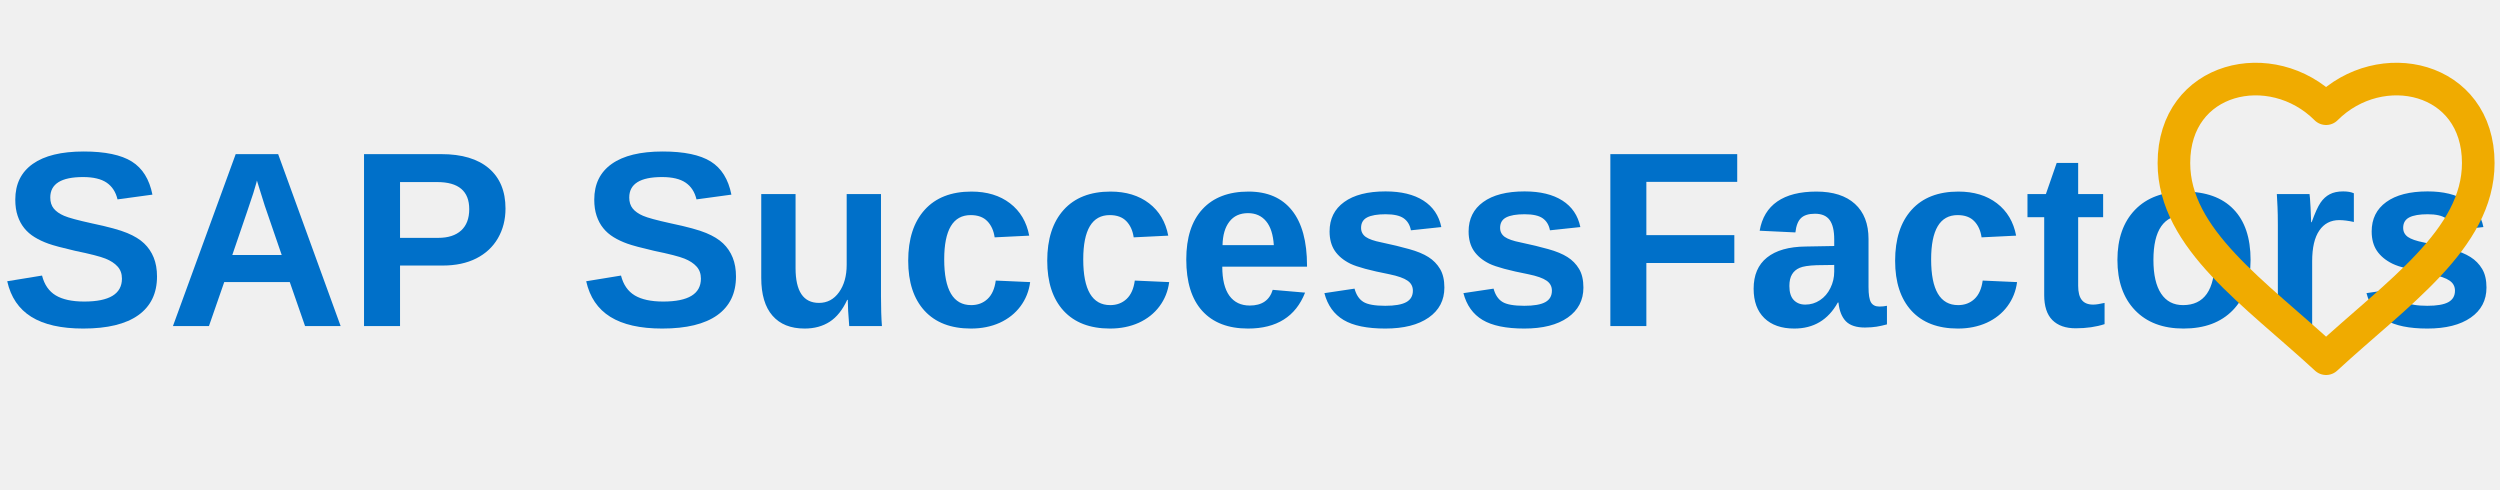
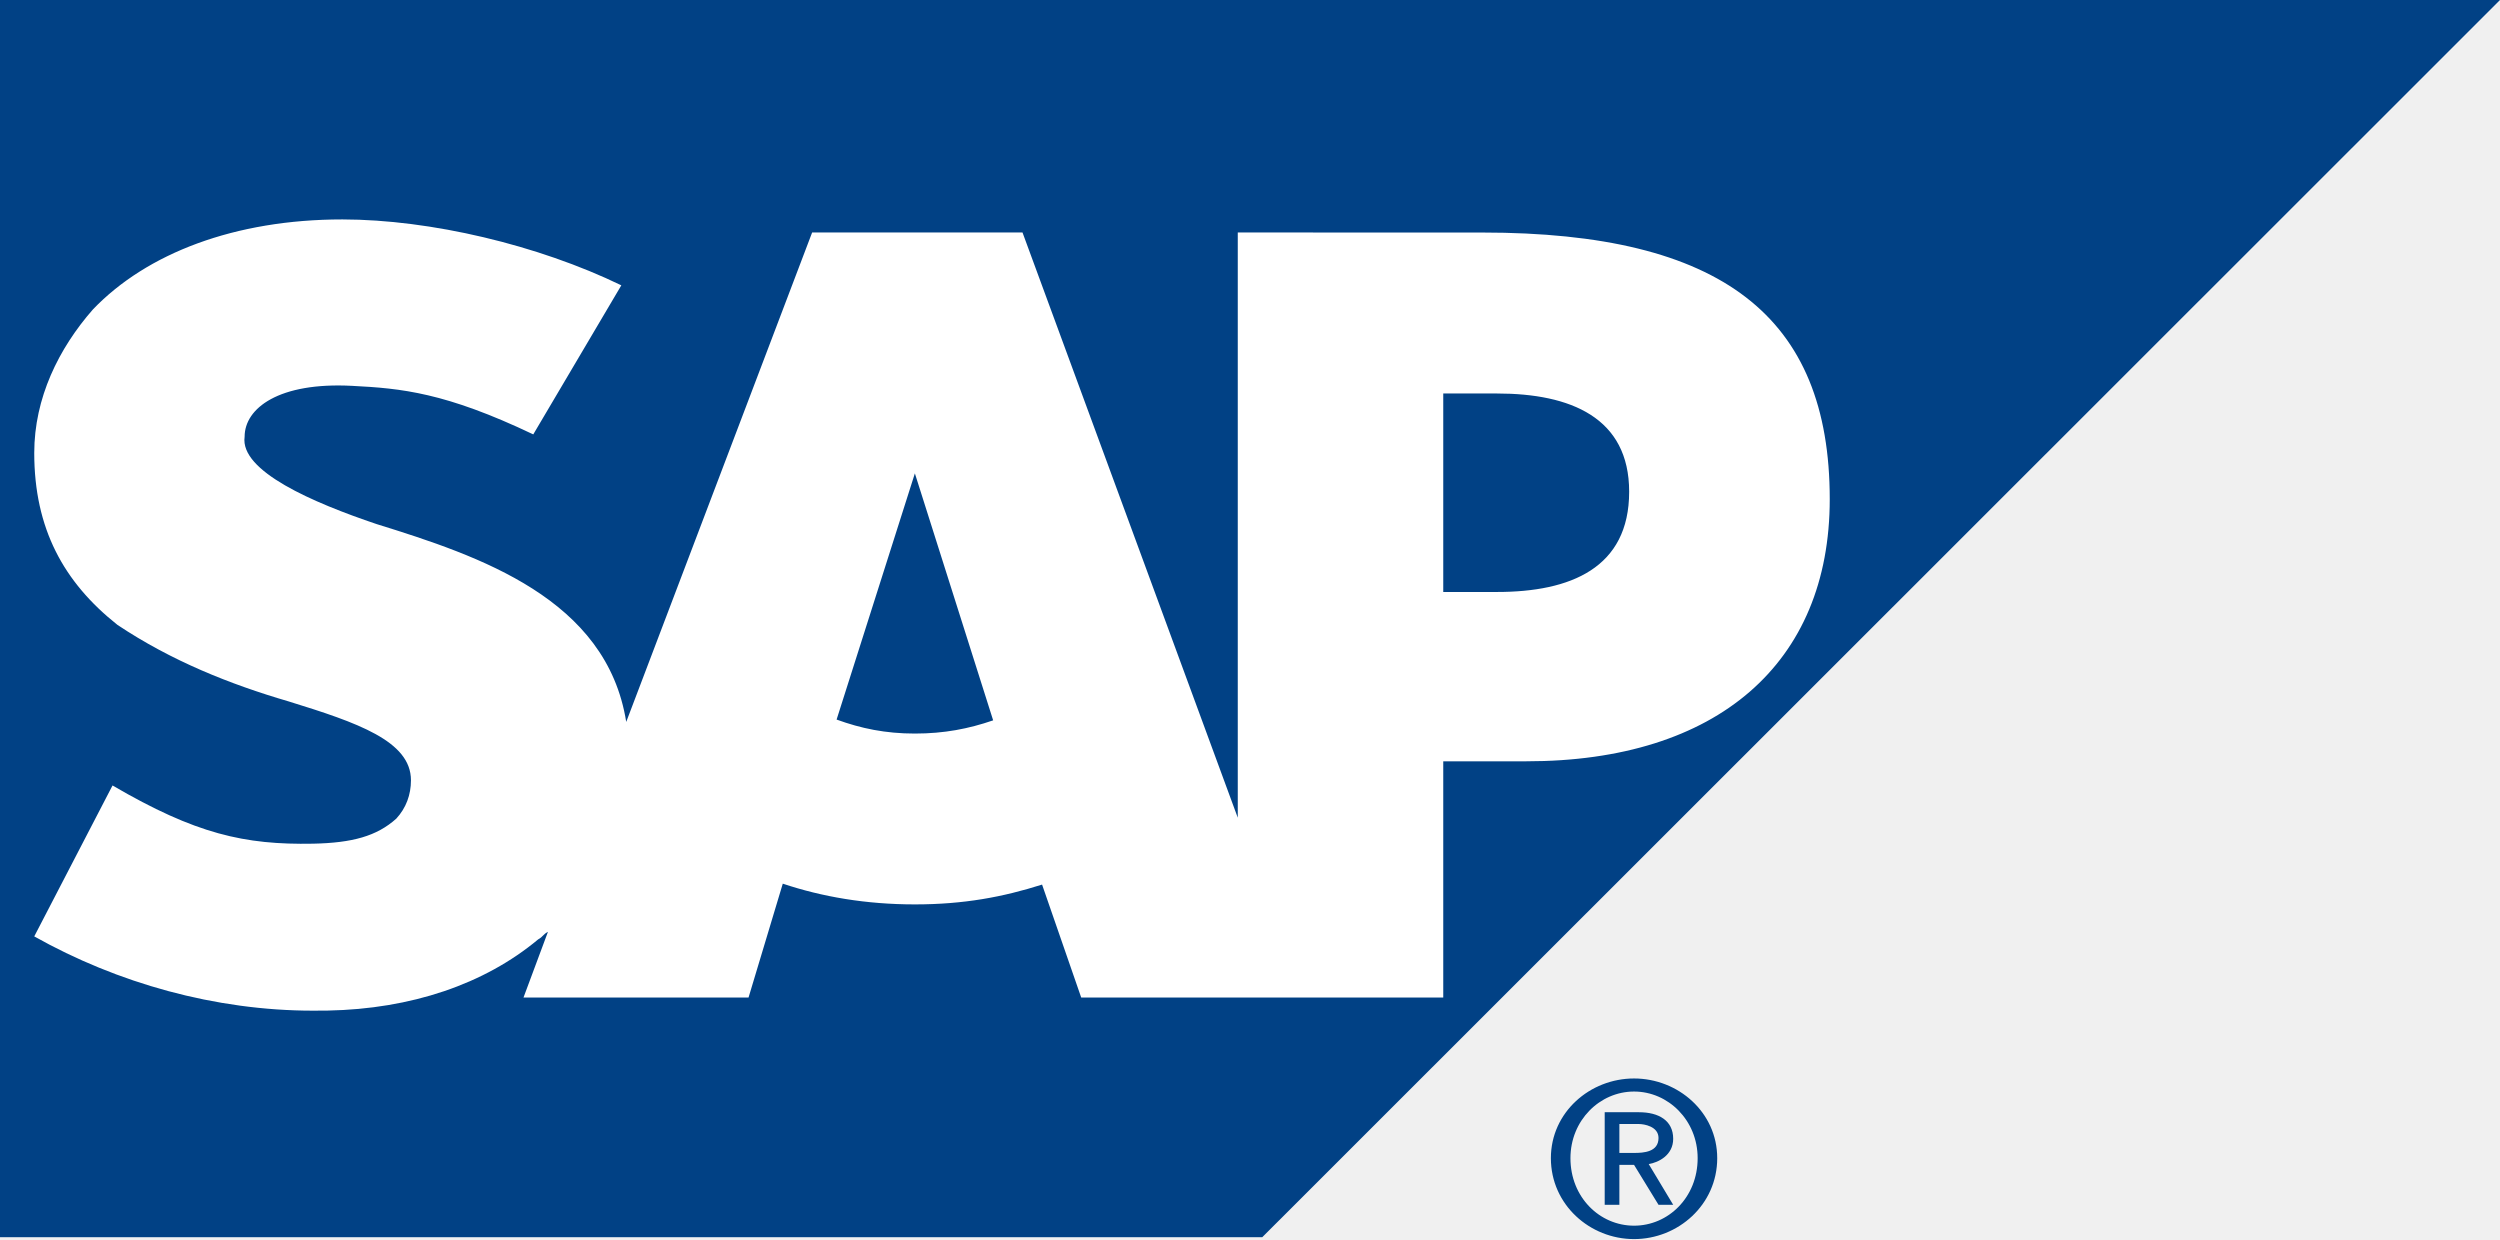
- <svg xmlns="http://www.w3.org/2000/svg" viewBox="0 0 460 90" width="460" height="90">
-   <text x="0" y="60" font-family="Arial, Helvetica, sans-serif" font-weight="800" font-size="46" fill="#0070C9">SAP <tspan font-weight="700">SuccessFactors</tspan>
-   </text>
-   <path d="M 428 20 C 418 10, 400 14, 400 30 C 400 44, 415 54, 428 66 C 441 54, 456 44, 456 30 C 456 14, 438 10, 428 20 Z" fill="none" stroke="#F0AB00" stroke-width="6" stroke-linejoin="round" />
+ <svg xmlns="http://www.w3.org/2000/svg" width="743.367" height="368.439">
+   <g transform="translate(-446.7987,535.9143)">
+     <path d="M 446.799,-168.028 L 822.119,-168.028 L 1190.166,-535.914 L 446.799,-535.914 L 446.799,-168.028" style="fill:#014185;fill-rule:nonzero;stroke:none" />
+     <path d="M 887.582,-466.771 L 814.845,-466.786 L 814.845,-292.771 L 750.837,-466.786 L 688.284,-466.786 L 633.004,-321.254 C 627.185,-357.914 589.362,-370.584 558.813,-380.069 C 539.901,-386.441 518.08,-395.809 519.535,-406.051 C 519.535,-414.546 529.718,-422.344 551.539,-421.18 C 566.087,-420.438 579.179,-419.23 605.364,-406.749 L 631.549,-451.074 C 606.819,-463.061 574.815,-470.641 548.63,-470.67 L 548.63,-470.67 C 516.626,-470.67 490.441,-460.603 474.439,-443.917 C 464.255,-432.308 456.982,-417.572 456.982,-401.235 C 456.982,-378.76 465.71,-362.816 481.712,-350.116 C 497.714,-339.424 515.171,-332.456 532.628,-327.35 C 552.994,-321.051 568.996,-315.595 568.996,-303.899 C 568.996,-299.579 567.541,-295.651 564.632,-292.494 C 558.813,-287.272 551.539,-285.293 539.901,-285.046 C 519.535,-284.668 504.988,-287.912 480.258,-302.357 L 456.982,-257.479 C 481.712,-243.572 510.807,-235.396 539.901,-235.396 L 544.266,-235.425 C 568.996,-235.891 590.817,-243.237 606.819,-256.592 C 608.274,-257.377 608.274,-258.105 609.728,-258.832 L 602.455,-239.295 L 669.372,-239.295 L 679.556,-273.161 C 691.193,-269.262 704.286,-266.993 718.833,-266.993 C 733.381,-266.993 745.018,-269.19 756.656,-272.885 L 768.294,-239.295 L 875.944,-239.295 L 875.944,-309.544 L 900.674,-309.544 C 957.409,-309.544 990.868,-338.653 990.868,-387.474 C 990.868,-441.822 958.864,-466.771 887.582,-466.771 z M 718.833,-317.792 C 710.105,-317.792 702.831,-319.305 695.558,-321.953 L 718.833,-395.155 L 718.833,-395.155 L 742.109,-321.72 C 734.835,-319.218 727.562,-317.792 718.833,-317.792 z M 891.946,-359.892 L 875.944,-359.892 L 875.944,-418.91 L 891.946,-418.91 C 913.767,-418.91 931.224,-411.768 931.224,-389.699 C 931.224,-367.006 913.767,-359.892 891.946,-359.892" style="fill:#FFF;fill-rule:evenodd;stroke:none" />
+     <path d="M 913.767,-191.536 C 913.767,-202.781 922.495,-211.349 932.679,-211.349 C 942.862,-211.349 951.59,-202.781 951.59,-191.536 C 951.59,-179.869 942.862,-171.461 932.679,-171.461 C 922.495,-171.461 913.767,-179.869 913.767,-191.536 z M 932.679,-167.475 C 945.771,-167.475 957.409,-177.672 957.409,-191.536 C 957.409,-205.196 945.771,-215.234 932.679,-215.234 C 919.586,-215.234 907.948,-205.196 907.948,-191.536 C 907.948,-177.672 919.586,-167.475 932.679,-167.475 z M 928.314,-189.543 L 932.679,-189.543 L 939.952,-177.672 L 944.316,-177.672 L 937.043,-189.776 C 939.952,-190.27 944.316,-192.409 944.316,-197.297 C 944.316,-202.781 939.952,-205.196 934.133,-205.196 L 923.95,-205.196 L 923.95,-177.672 L 928.314,-177.672 L 928.314,-189.543 z M 928.314,-193.093 L 928.314,-201.69 L 934.133,-201.69 C 935.588,-201.69 939.952,-201.021 939.952,-197.544 C 939.952,-193.369 935.588,-193.093 932.679,-193.093 L 928.314,-193.093" style="fill:#014185;fill-rule:nonzero;stroke:none" />
+   </g>
</svg>
